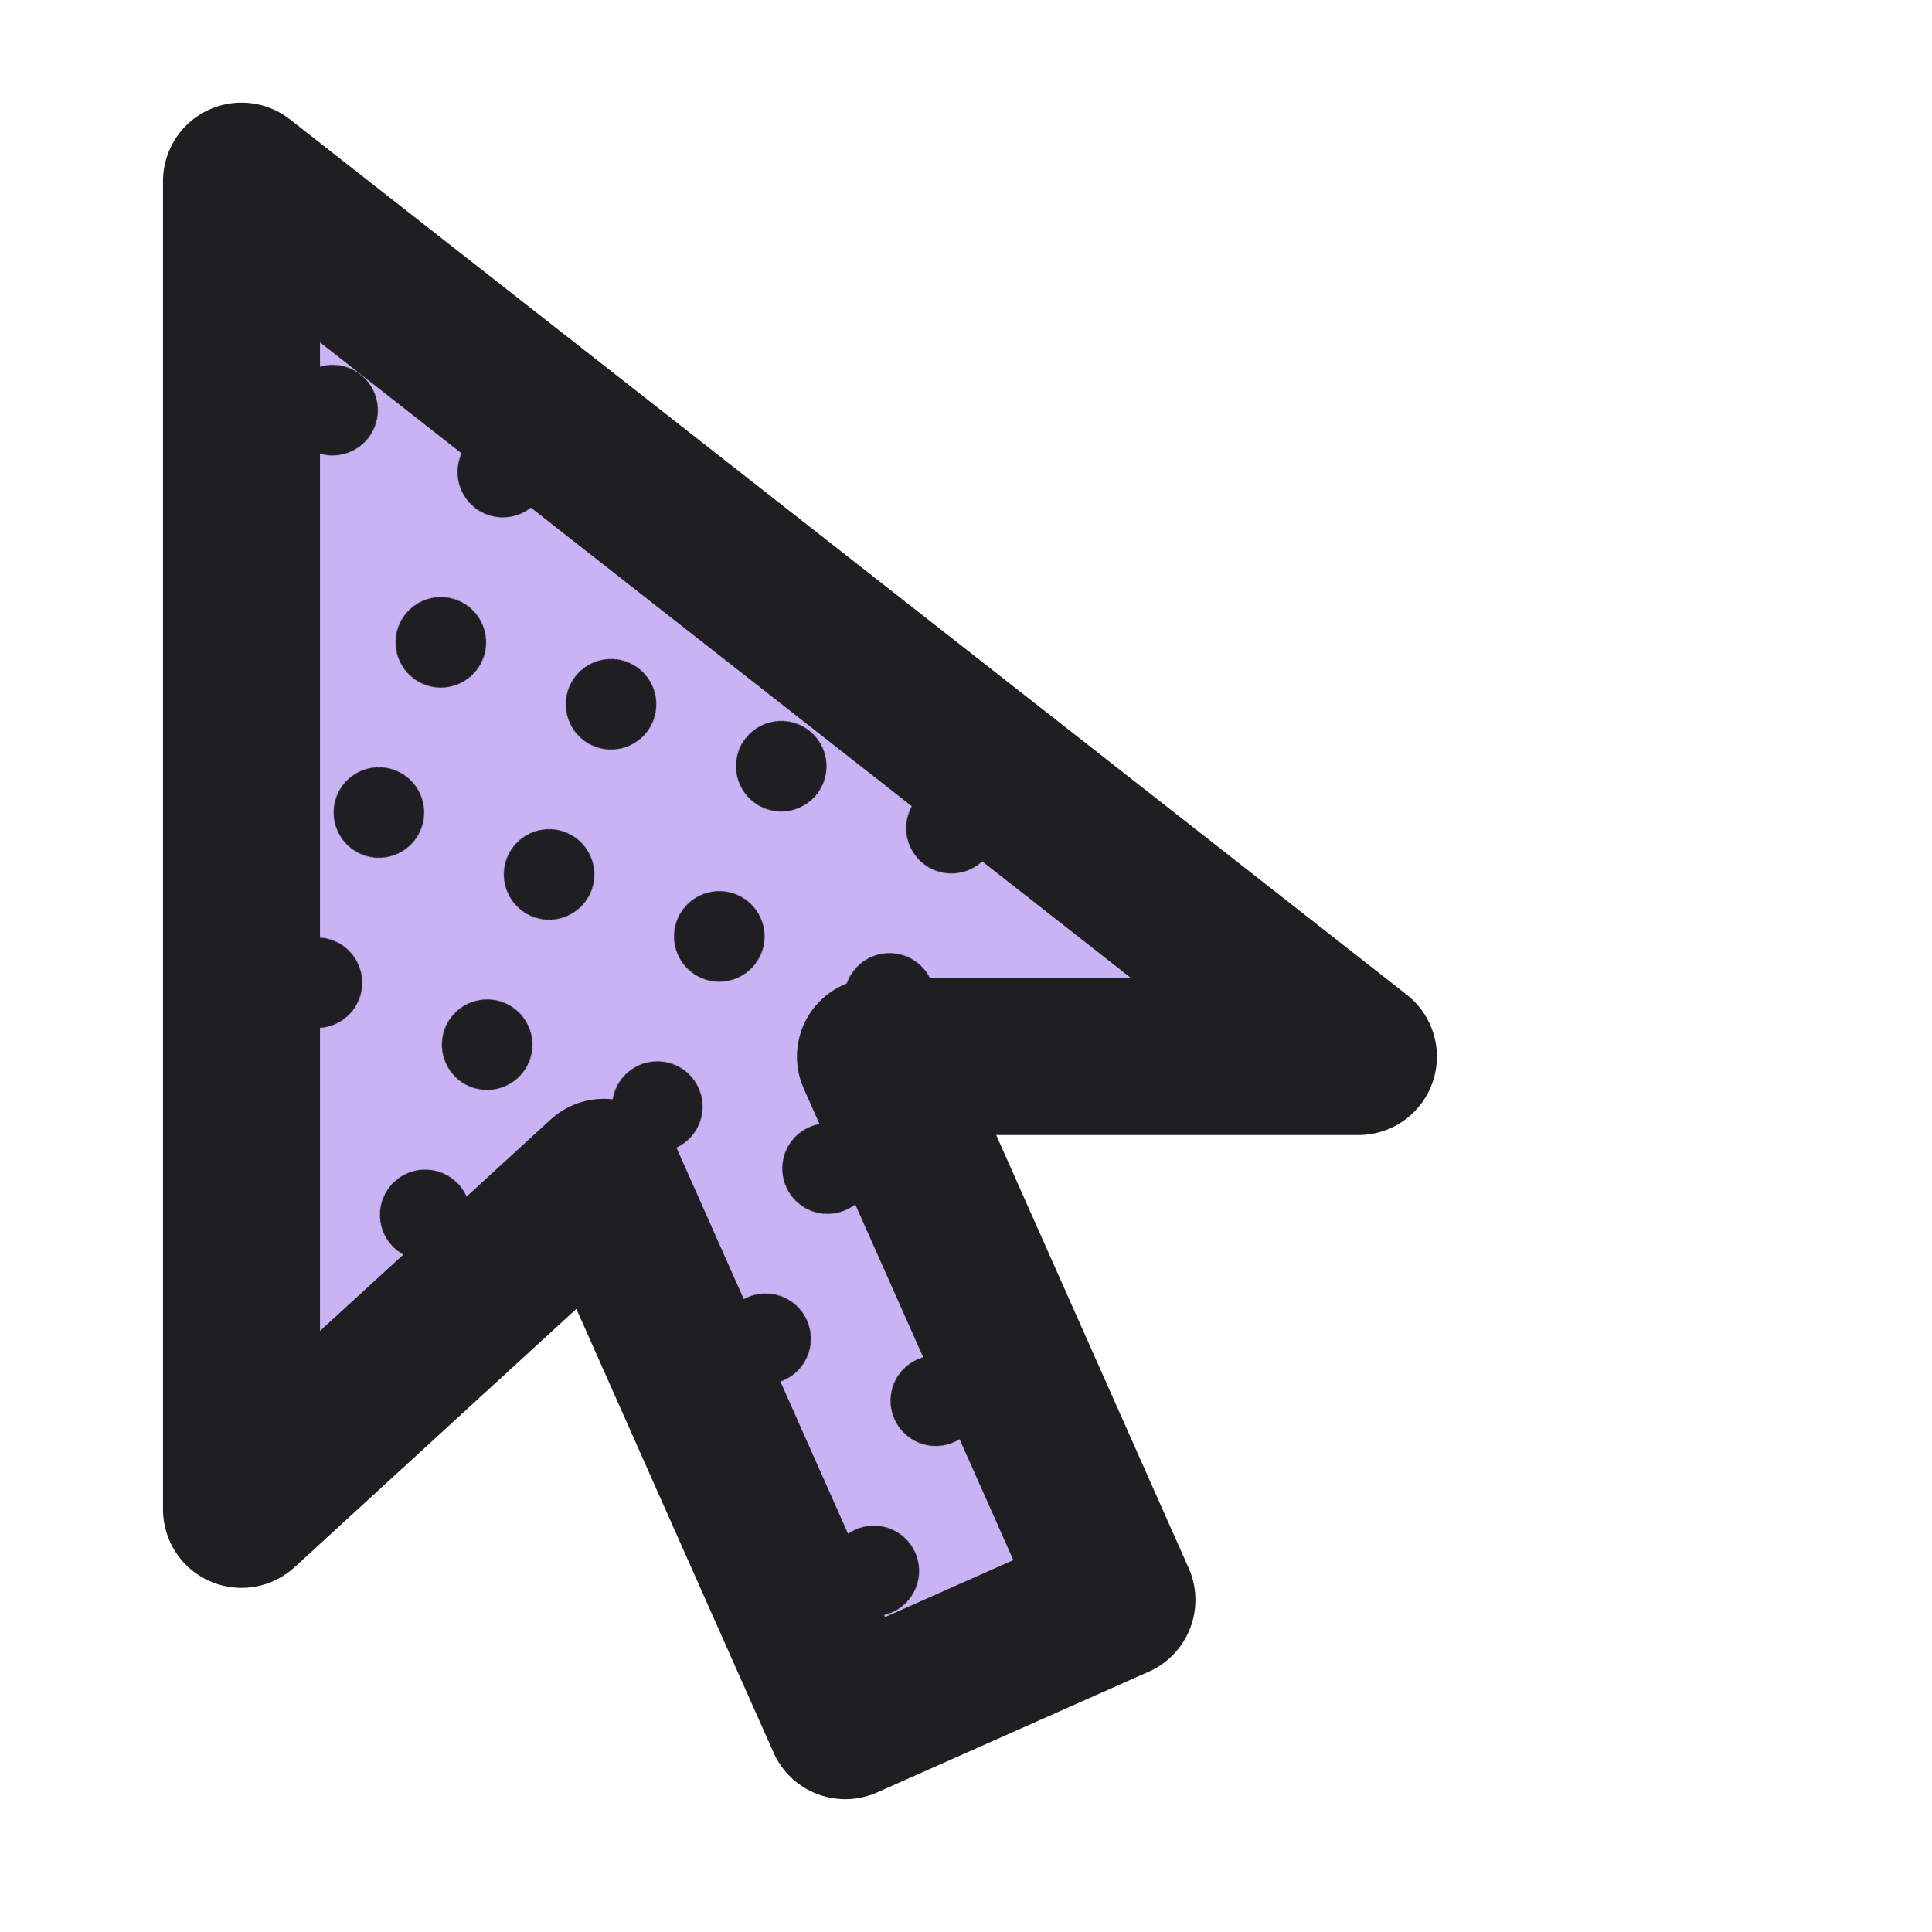
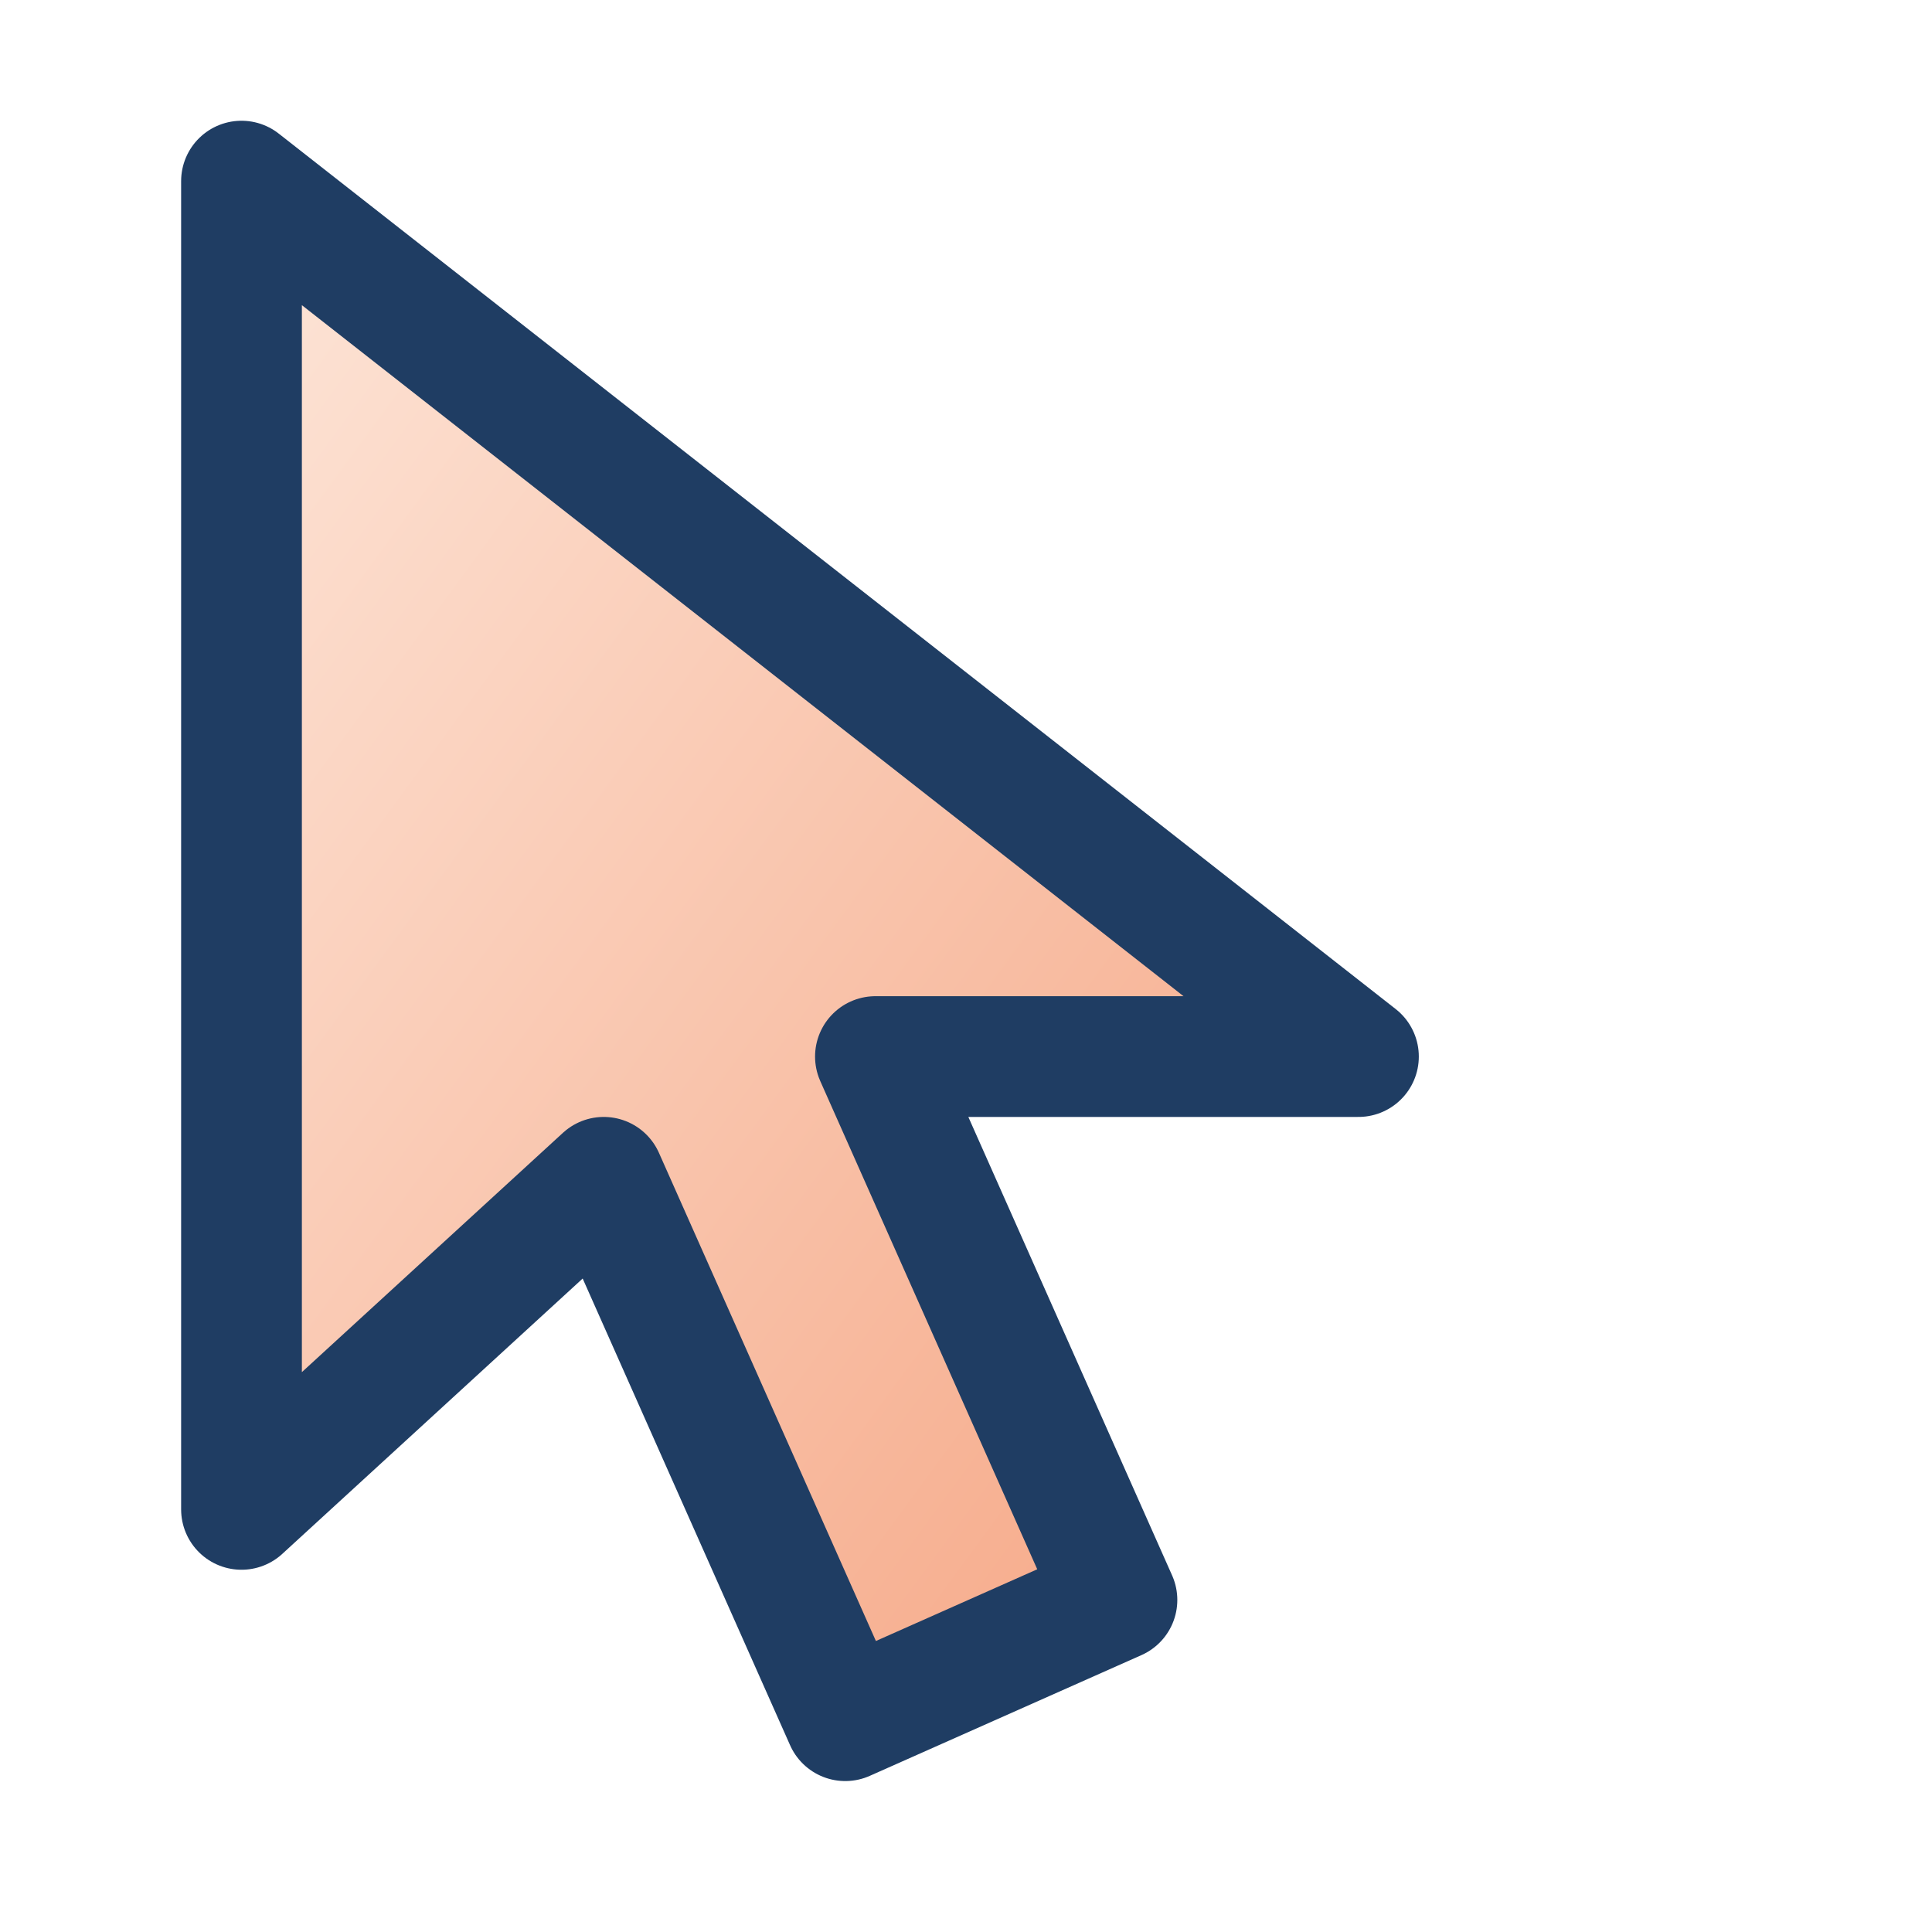
<svg xmlns="http://www.w3.org/2000/svg" width="32" height="32" viewBox="0 0 32 32">
  <defs>
-     <pattern id="d" width="3" height="3" patternUnits="userSpaceOnUse" patternTransform="rotate(20)">
-       <circle cx="1.5" cy="1.5" r=".75" fill="#1f1f21" />
-     </pattern>
+     <linearGradient id="g" x1="0" y1="0" x2="1" y2="1">
+       <stop offset="0" stop-color="#fde6d9" />
+       <stop offset="1" stop-color="#f5a27f" />
+     </linearGradient>
  </defs>
-   <path d="M4 3 L4 25 L10 19.5 L14 28.5 L18.5 26.5 L14.5 17.5 L22.5 17.5 Z" fill="#c9b3f5" />
-   <path d="M4 3 L4 25 L10 19.5 L14 28.5 L18.5 26.5 L14.5 17.5 L22.5 17.5 Z" fill="url(#d)" stroke="#1f1f21" stroke-width="2.6" stroke-linejoin="round" stroke-linecap="round" />
+   <path d="M4 3 L4 25 L10 19.5 L14 28.5 L18.5 26.5 L14.5 17.5 L22.5 17.5 Z" fill="url(#g)" stroke="#1f3d63" stroke-width="2" stroke-linejoin="round" stroke-linecap="round" />
</svg>
